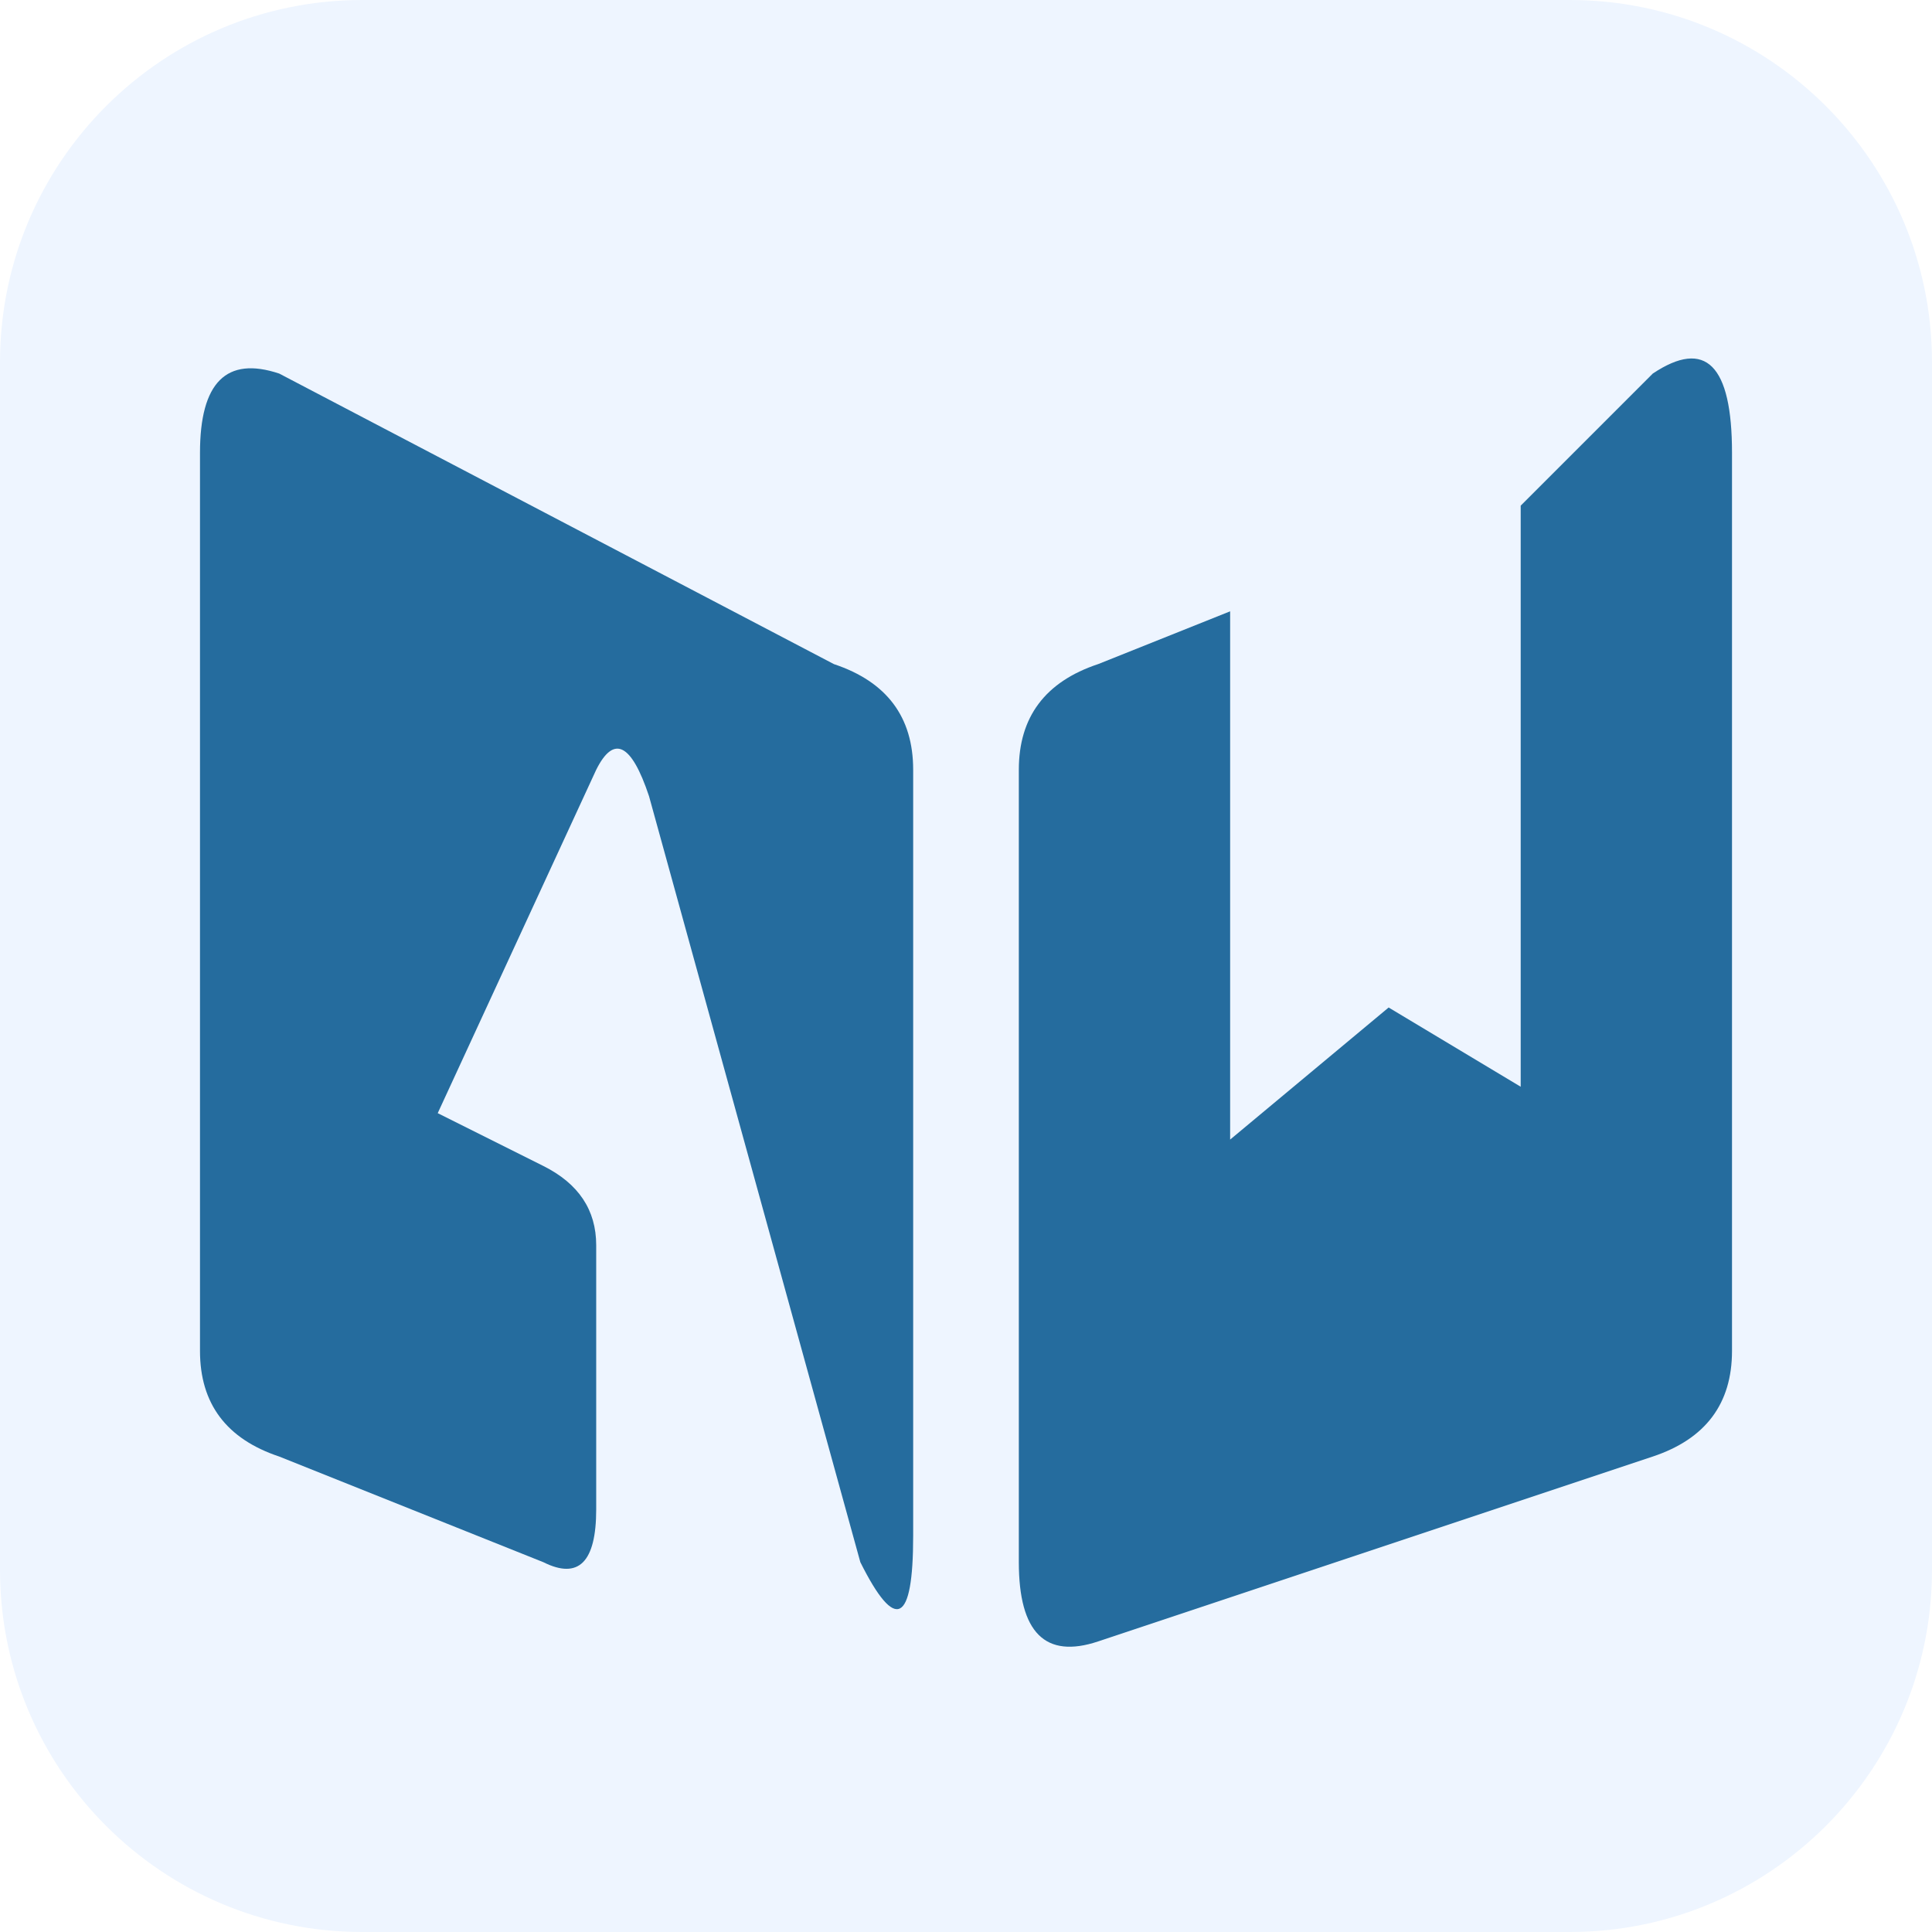
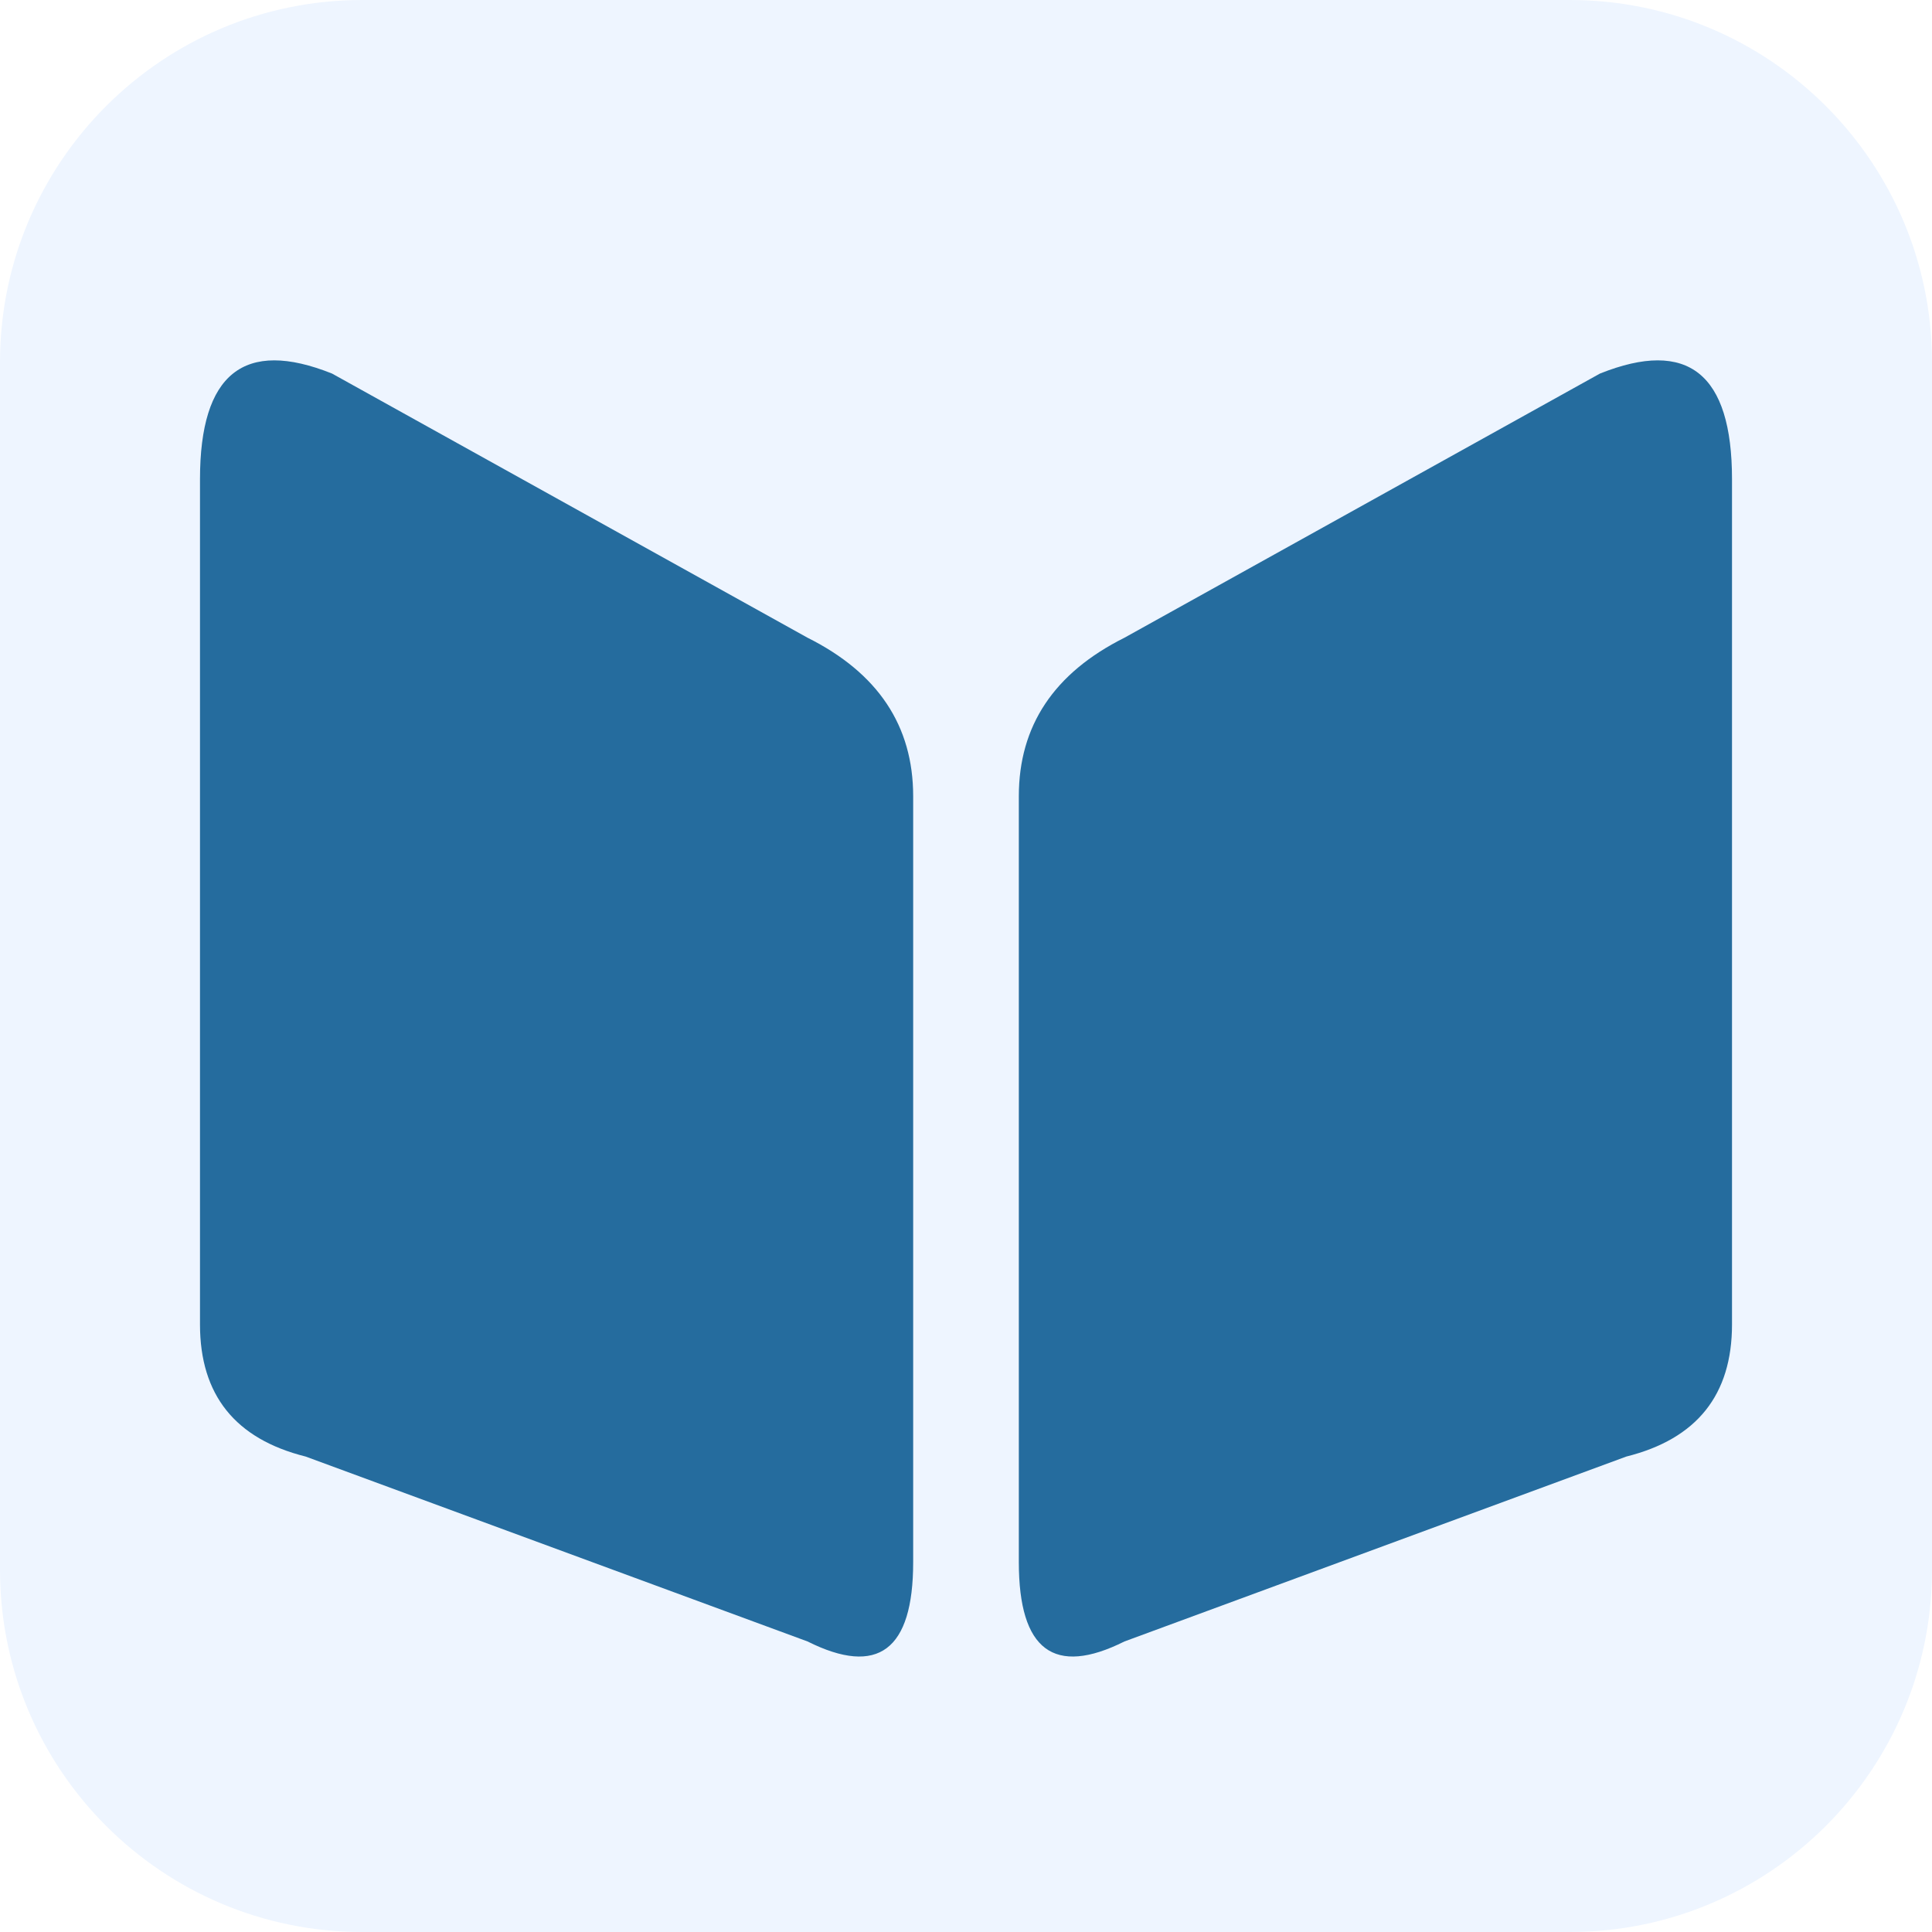
<svg xmlns="http://www.w3.org/2000/svg" viewBox="0 0 64 64">
  <rect width="64" height="64" rx="12" fill="#eef5ff" />
  <g fill="#256c9e" transform="translate(4 8) scale(.875)">
-     <path d="M6 5Q3 4 3 8V42Q3 45 6 46L16 50Q18 51 18 48V38Q18 36 16 35L12 33L18 20Q19 18 20 21L28 50Q30 54 30 49V20Q30 17 27 16Z" />
-     <path d="M34 20Q34 17 37 16L42 14V34L48 29L53 32V10L58 5Q61 3 61 8V42Q61 45 58 46L37 53Q34 54 34 50Z" />
+     <path d="M8 5Q3 3 3 9V41Q3 45 7 46L26 53Q30 55 30 50V21Q30 17 26 15Z" />
+     <path d="M56 5Q61 3 61 9V41Q61 45 57 46L38 53Q34 55 34 50V21Q34 17 38 15Z" />
  </g>
</svg>
